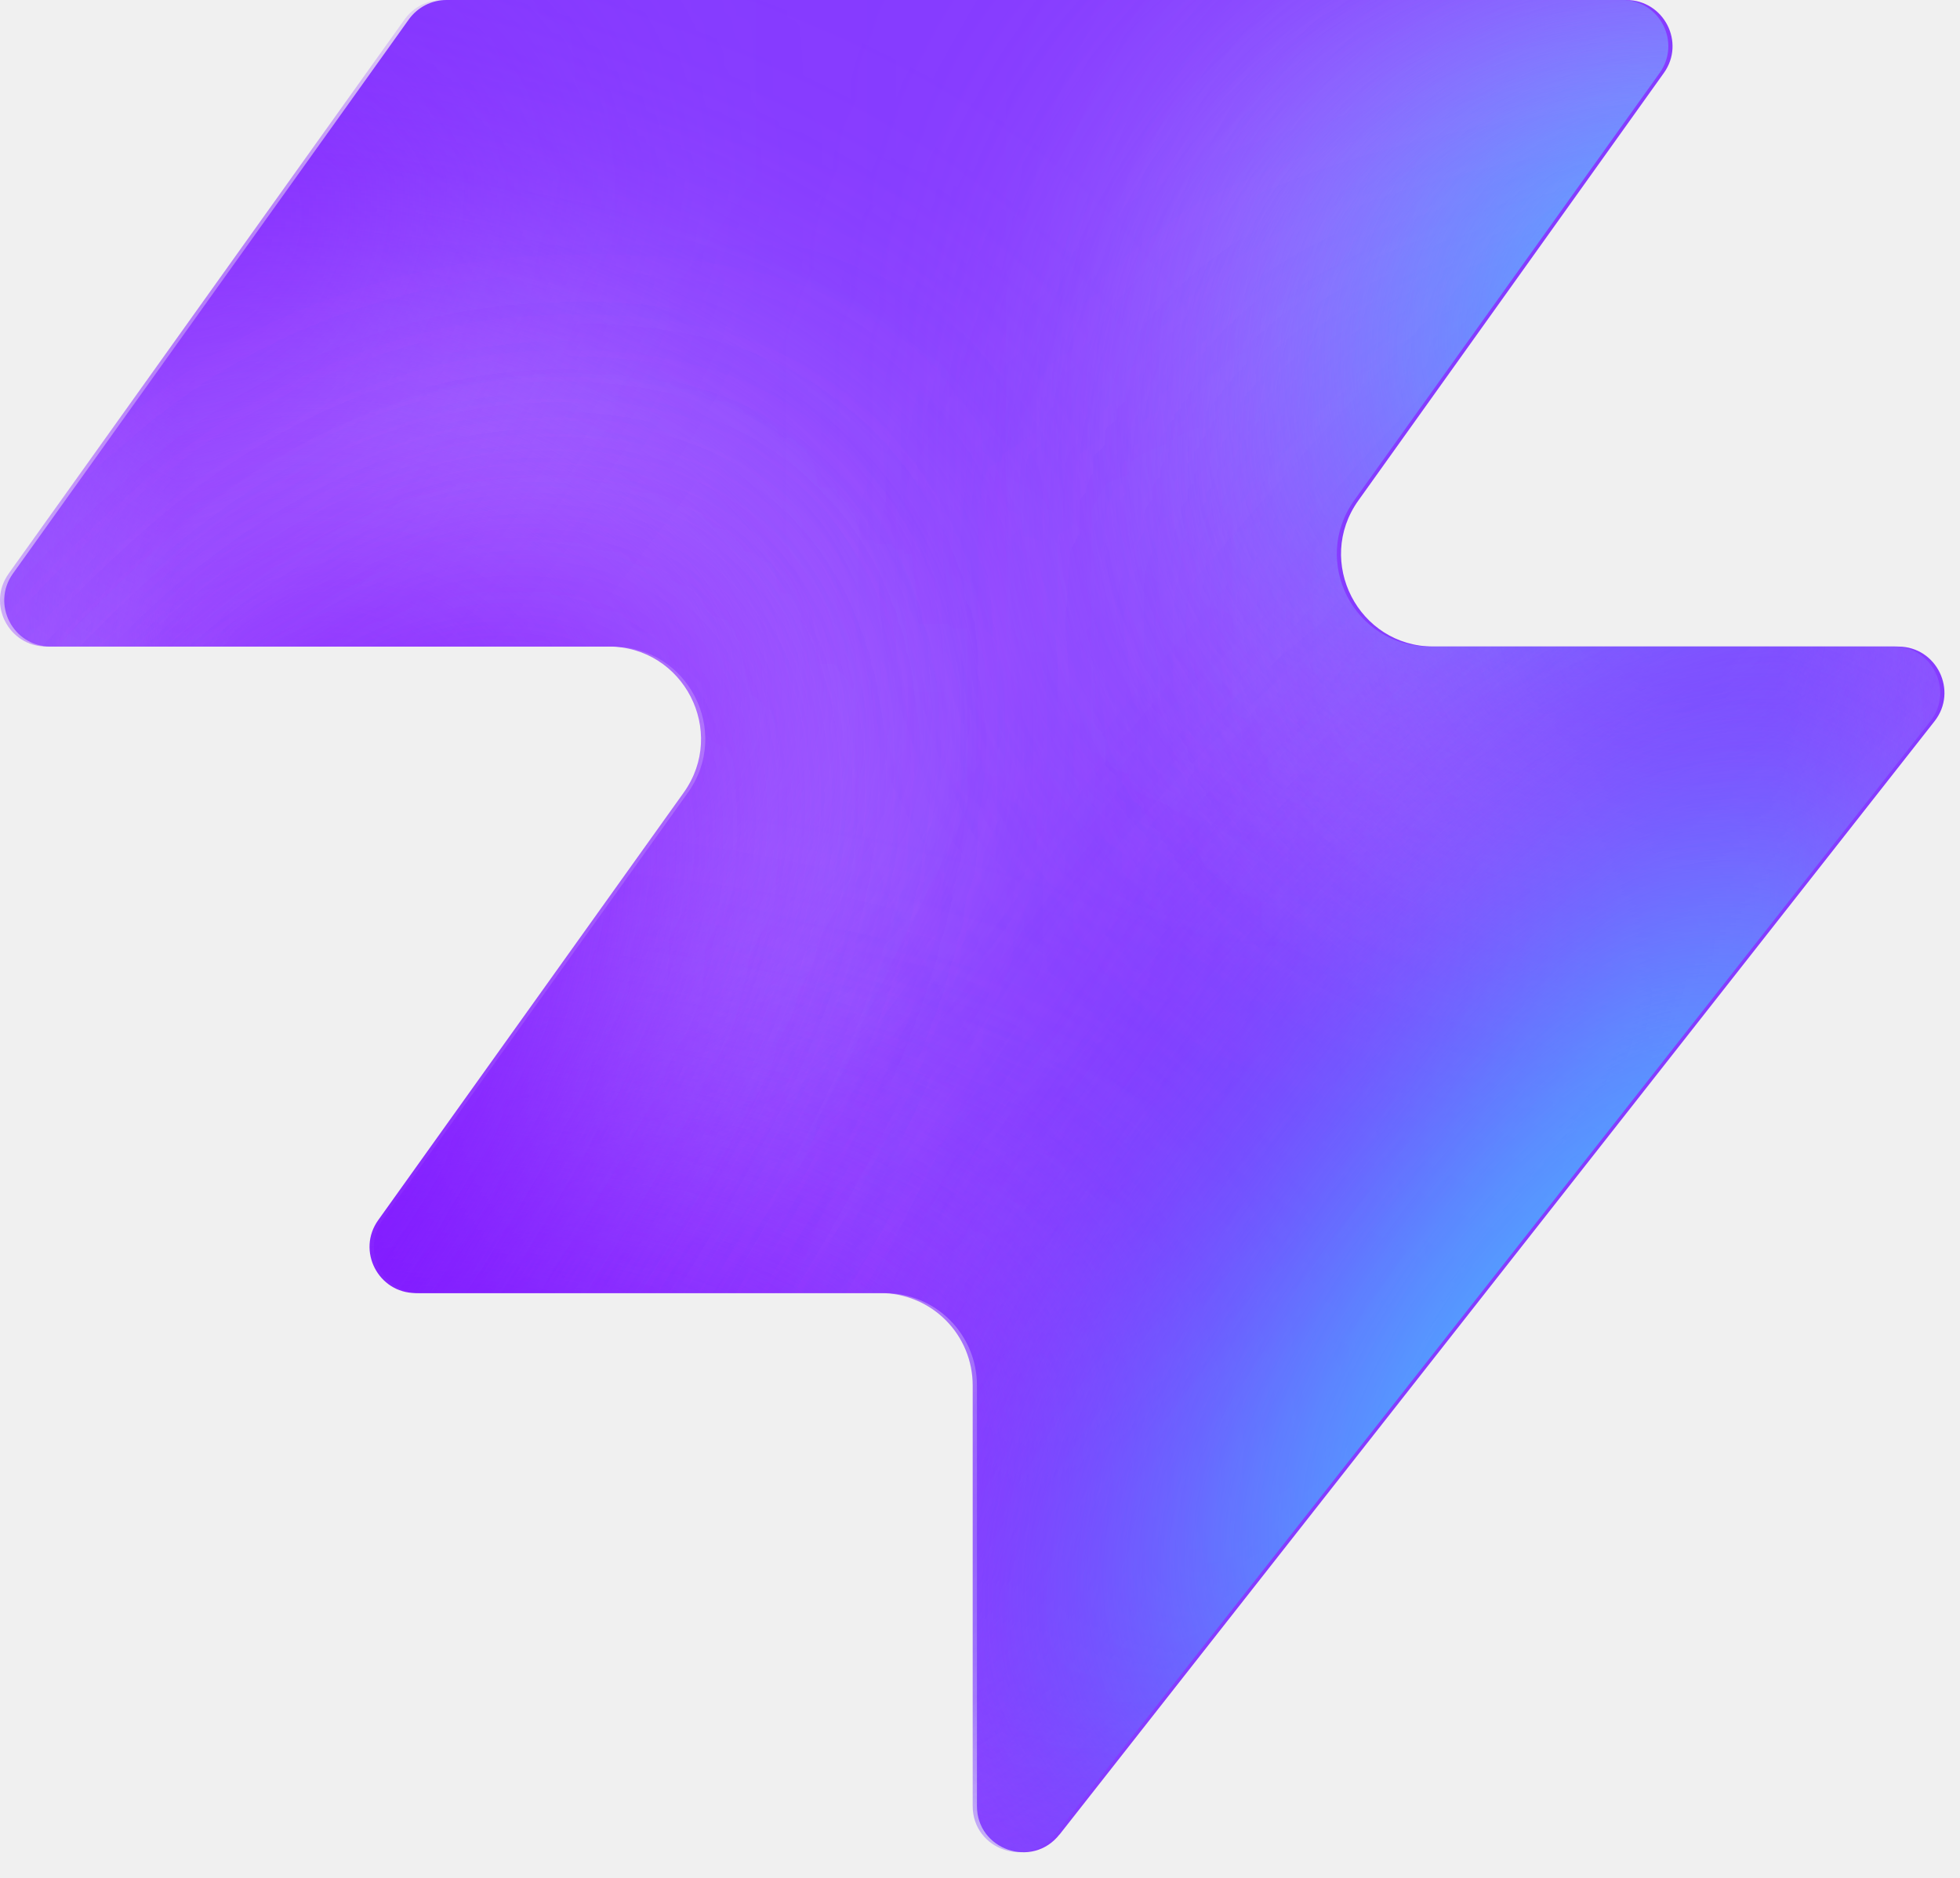
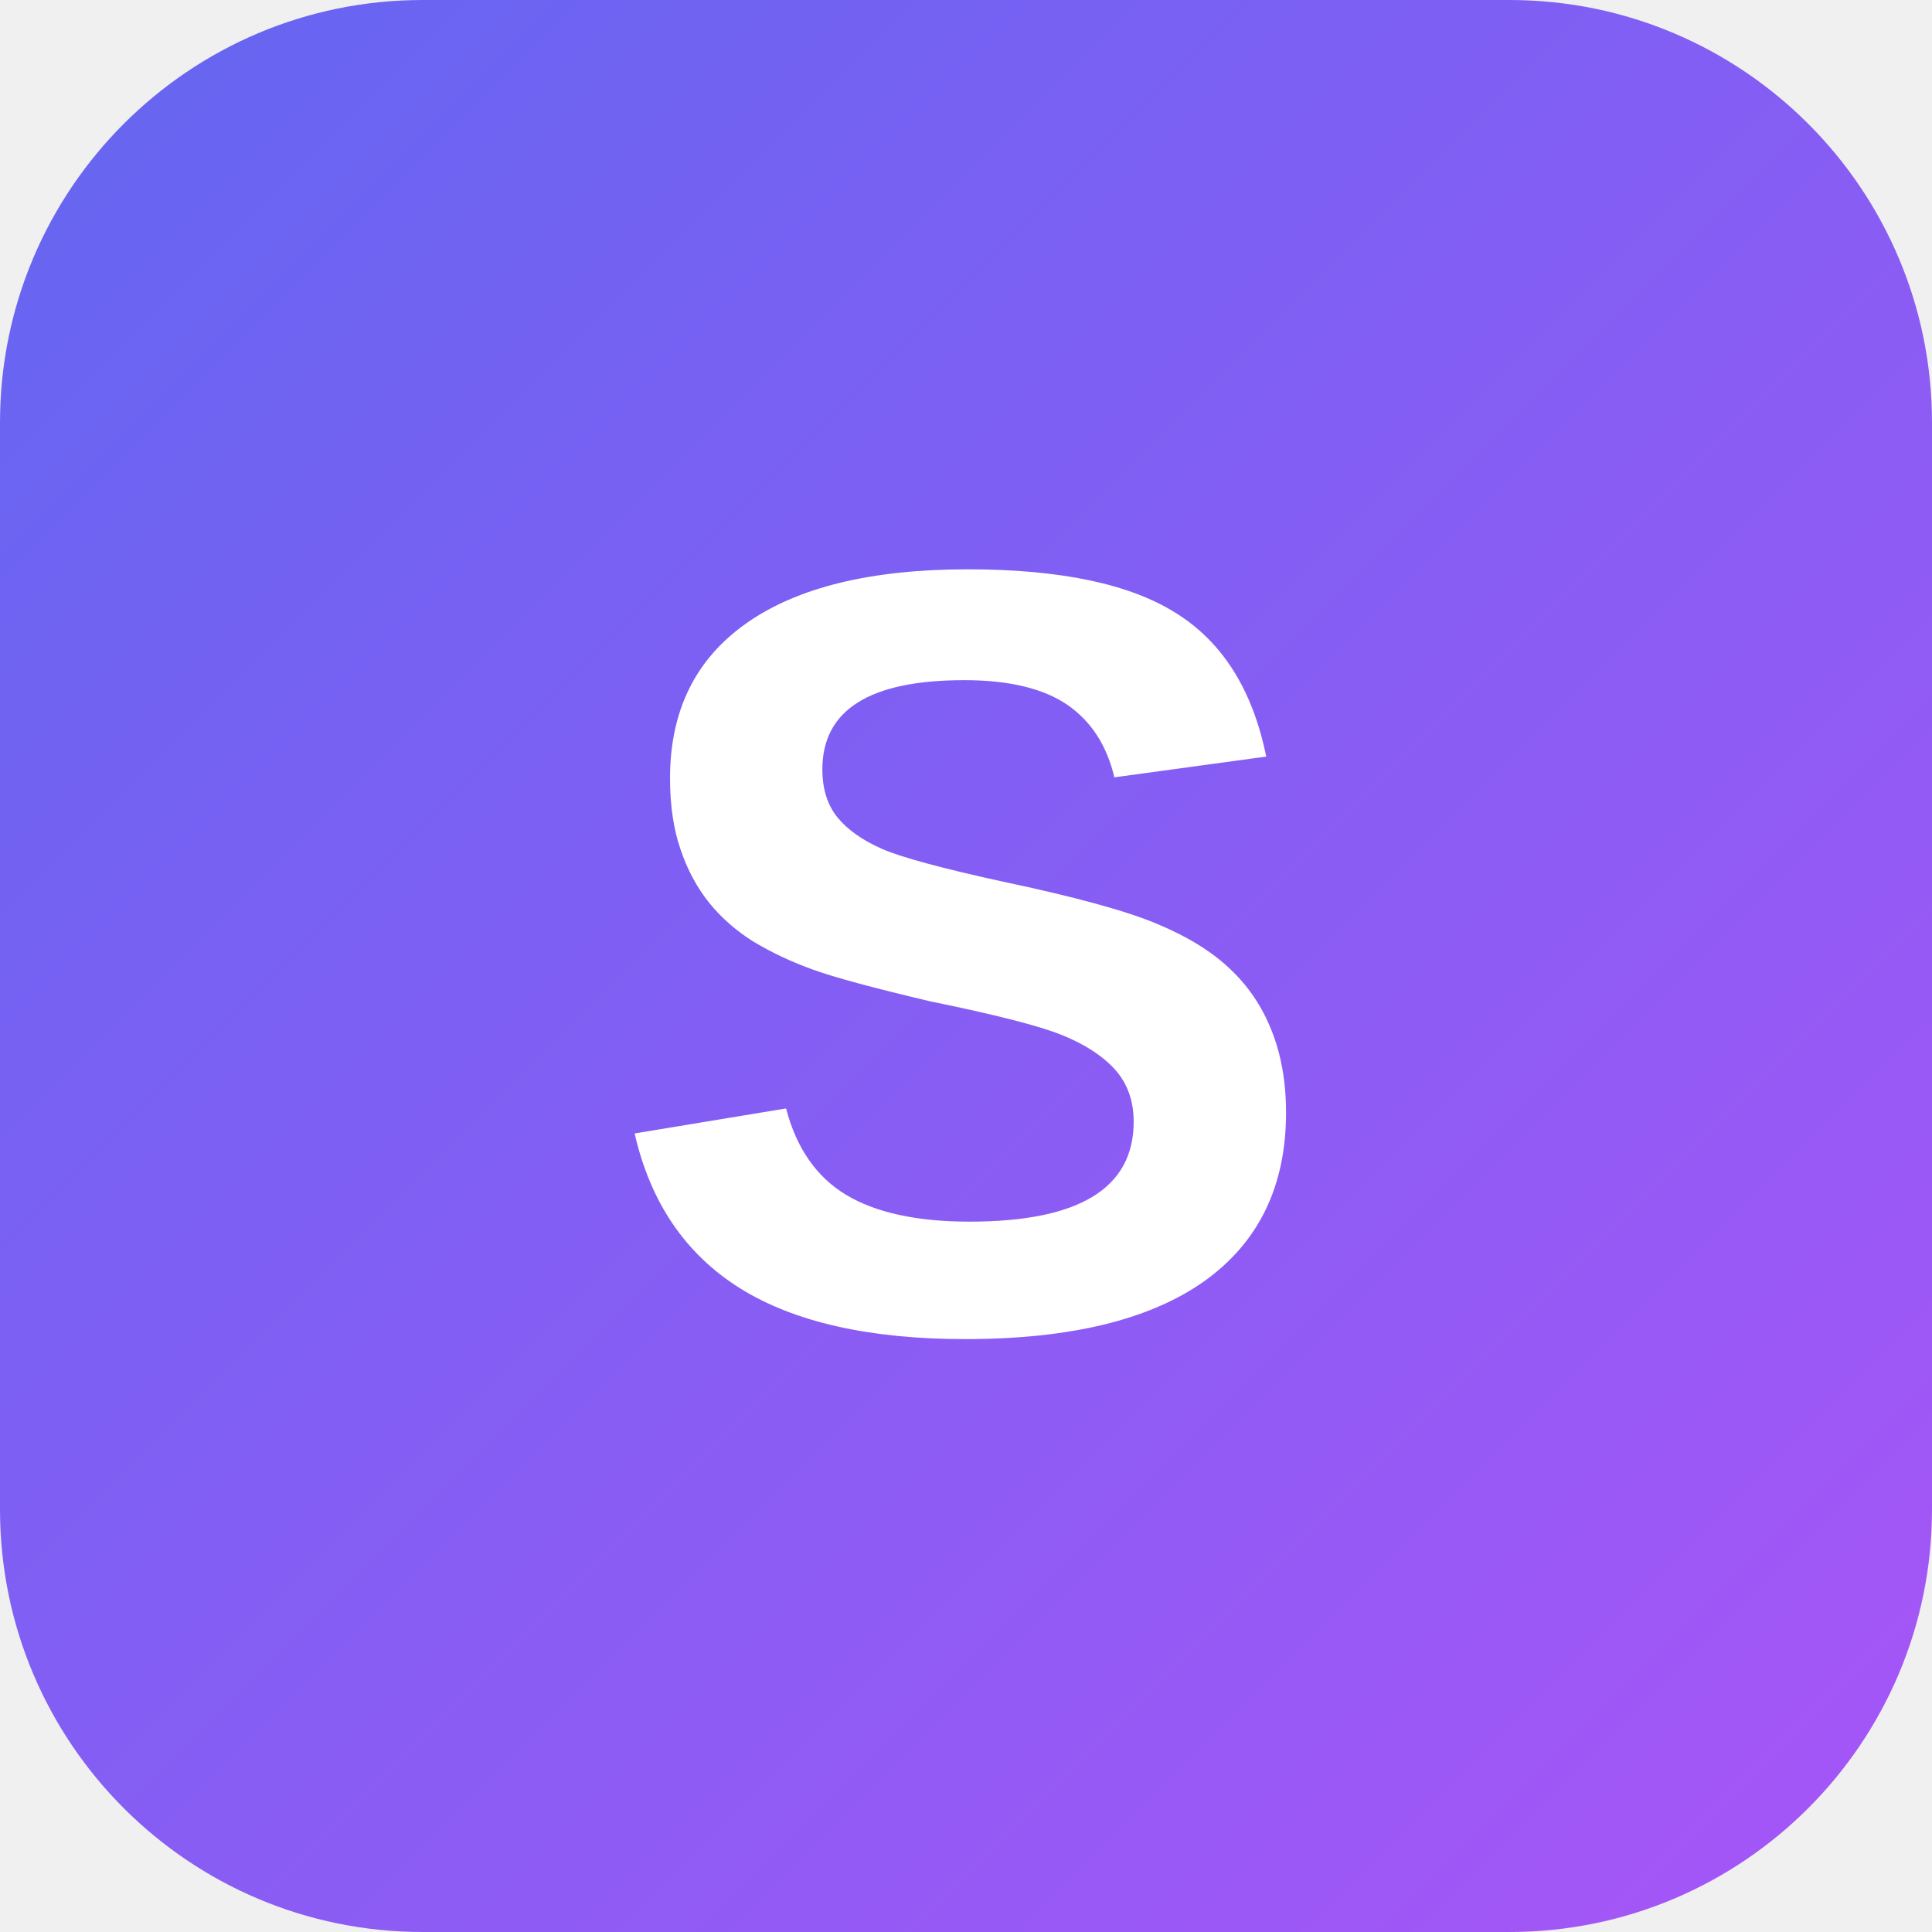
- <svg xmlns="http://www.w3.org/2000/svg" width="48" height="46" fill="none" viewBox="0 0 48 46">
-   <path fill="#863bff" d="M25.946 44.938c-.664.845-2.021.375-2.021-.698V33.937a2.26 2.26 0 0 0-2.262-2.262H10.287c-.92 0-1.456-1.04-.92-1.788l7.48-10.471c1.07-1.497 0-3.578-1.842-3.578H1.237c-.92 0-1.456-1.04-.92-1.788L10.013.474c.214-.297.556-.474.92-.474h28.894c.92 0 1.456 1.04.92 1.788l-7.48 10.471c-1.07 1.498 0 3.579 1.842 3.579h11.377c.943 0 1.473 1.088.89 1.83L25.947 44.94z" style="fill:#863bff;fill:color(display-p3 .525 .23 1);fill-opacity:1" />
-   <mask id="a" width="48" height="46" x="0" y="0" maskUnits="userSpaceOnUse" style="mask-type:alpha">
-     <path fill="#000" d="M25.842 44.938c-.664.844-2.021.375-2.021-.698V33.937a2.26 2.26 0 0 0-2.262-2.262H10.183c-.92 0-1.456-1.04-.92-1.788l7.48-10.471c1.07-1.498 0-3.579-1.842-3.579H1.133c-.92 0-1.456-1.04-.92-1.787L9.91.473c.214-.297.556-.474.92-.474h28.894c.92 0 1.456 1.04.92 1.788l-7.48 10.471c-1.07 1.498 0 3.578 1.842 3.578h11.377c.943 0 1.473 1.088.89 1.832L25.843 44.94z" style="fill:#000;fill-opacity:1" />
-   </mask>
-   <g mask="url(#a)">
-     <g filter="url(#b)">
-       <ellipse cx="5.508" cy="14.704" fill="#ede6ff" rx="5.508" ry="14.704" style="fill:#ede6ff;fill:color(display-p3 .927 .903 1);fill-opacity:1" transform="matrix(.00324 1 1 -.00324 -4.47 31.516)" />
-     </g>
-     <g filter="url(#c)">
-       <ellipse cx="10.399" cy="29.851" fill="#ede6ff" rx="10.399" ry="29.851" style="fill:#ede6ff;fill:color(display-p3 .927 .903 1);fill-opacity:1" transform="matrix(.00324 1 1 -.00324 -39.328 7.883)" />
-     </g>
-     <g filter="url(#d)">
-       <ellipse cx="5.508" cy="30.487" fill="#7e14ff" rx="5.508" ry="30.487" style="fill:#7e14ff;fill:color(display-p3 .492 .077 1);fill-opacity:1" transform="rotate(89.814 -25.913 -14.639)scale(1 -1)" />
-     </g>
-     <g filter="url(#e)">
-       <ellipse cx="5.508" cy="30.599" fill="#7e14ff" rx="5.508" ry="30.599" style="fill:#7e14ff;fill:color(display-p3 .492 .077 1);fill-opacity:1" transform="rotate(89.814 -32.644 -3.334)scale(1 -1)" />
-     </g>
-     <g filter="url(#f)">
-       <ellipse cx="5.508" cy="30.599" fill="#7e14ff" rx="5.508" ry="30.599" style="fill:#7e14ff;fill:color(display-p3 .492 .077 1);fill-opacity:1" transform="matrix(.00324 1 1 -.00324 -34.34 30.47)" />
-     </g>
-     <g filter="url(#g)">
-       <ellipse cx="14.072" cy="22.078" fill="#ede6ff" rx="14.072" ry="22.078" style="fill:#ede6ff;fill:color(display-p3 .927 .903 1);fill-opacity:1" transform="rotate(93.35 24.506 48.493)scale(-1 1)" />
-     </g>
-     <g filter="url(#h)">
-       <ellipse cx="3.47" cy="21.501" fill="#7e14ff" rx="3.47" ry="21.501" style="fill:#7e14ff;fill:color(display-p3 .492 .077 1);fill-opacity:1" transform="rotate(89.009 28.708 47.59)scale(-1 1)" />
-     </g>
-     <g filter="url(#i)">
-       <ellipse cx="3.47" cy="21.501" fill="#7e14ff" rx="3.47" ry="21.501" style="fill:#7e14ff;fill:color(display-p3 .492 .077 1);fill-opacity:1" transform="rotate(89.009 28.708 47.59)scale(-1 1)" />
-     </g>
-     <g filter="url(#j)">
-       <ellipse cx=".387" cy="8.972" fill="#7e14ff" rx="4.407" ry="29.108" style="fill:#7e14ff;fill:color(display-p3 .492 .077 1);fill-opacity:1" transform="rotate(39.51 .387 8.972)" />
-     </g>
-     <g filter="url(#k)">
-       <ellipse cx="47.523" cy="-6.092" fill="#7e14ff" rx="4.407" ry="29.108" style="fill:#7e14ff;fill:color(display-p3 .492 .077 1);fill-opacity:1" transform="rotate(37.892 47.523 -6.092)" />
-     </g>
-     <g filter="url(#l)">
-       <ellipse cx="41.412" cy="6.333" fill="#47bfff" rx="5.971" ry="9.665" style="fill:#47bfff;fill:color(display-p3 .28 .748 1);fill-opacity:1" transform="rotate(37.892 41.412 6.333)" />
-     </g>
-     <g filter="url(#m)">
-       <ellipse cx="-1.879" cy="38.332" fill="#7e14ff" rx="4.407" ry="29.108" style="fill:#7e14ff;fill:color(display-p3 .492 .077 1);fill-opacity:1" transform="rotate(37.892 -1.88 38.332)" />
-     </g>
-     <g filter="url(#n)">
-       <ellipse cx="-1.879" cy="38.332" fill="#7e14ff" rx="4.407" ry="29.108" style="fill:#7e14ff;fill:color(display-p3 .492 .077 1);fill-opacity:1" transform="rotate(37.892 -1.88 38.332)" />
-     </g>
-     <g filter="url(#o)">
-       <ellipse cx="35.651" cy="29.907" fill="#7e14ff" rx="4.407" ry="29.108" style="fill:#7e14ff;fill:color(display-p3 .492 .077 1);fill-opacity:1" transform="rotate(37.892 35.651 29.907)" />
-     </g>
-     <g filter="url(#p)">
-       <ellipse cx="38.418" cy="32.4" fill="#47bfff" rx="5.971" ry="15.297" style="fill:#47bfff;fill:color(display-p3 .28 .748 1);fill-opacity:1" transform="rotate(37.892 38.418 32.4)" />
-     </g>
-   </g>
+ <svg xmlns="http://www.w3.org/2000/svg" viewBox="0 0 64 64">
  <defs>
-     <filter id="b" width="60.045" height="41.654" x="-19.77" y="16.149" color-interpolation-filters="sRGB" filterUnits="userSpaceOnUse">
-       <feFlood flood-opacity="0" result="BackgroundImageFix" />
-       <feBlend in="SourceGraphic" in2="BackgroundImageFix" result="shape" />
-       <feGaussianBlur result="effect1_foregroundBlur_2002_17158" stdDeviation="7.659" />
-     </filter>
-     <filter id="c" width="90.34" height="51.437" x="-54.613" y="-7.533" color-interpolation-filters="sRGB" filterUnits="userSpaceOnUse">
-       <feFlood flood-opacity="0" result="BackgroundImageFix" />
-       <feBlend in="SourceGraphic" in2="BackgroundImageFix" result="shape" />
-       <feGaussianBlur result="effect1_foregroundBlur_2002_17158" stdDeviation="7.659" />
-     </filter>
-     <filter id="d" width="79.355" height="29.4" x="-49.64" y="2.03" color-interpolation-filters="sRGB" filterUnits="userSpaceOnUse">
-       <feFlood flood-opacity="0" result="BackgroundImageFix" />
-       <feBlend in="SourceGraphic" in2="BackgroundImageFix" result="shape" />
-       <feGaussianBlur result="effect1_foregroundBlur_2002_17158" stdDeviation="4.596" />
-     </filter>
-     <filter id="e" width="79.579" height="29.4" x="-45.045" y="20.029" color-interpolation-filters="sRGB" filterUnits="userSpaceOnUse">
-       <feFlood flood-opacity="0" result="BackgroundImageFix" />
-       <feBlend in="SourceGraphic" in2="BackgroundImageFix" result="shape" />
-       <feGaussianBlur result="effect1_foregroundBlur_2002_17158" stdDeviation="4.596" />
-     </filter>
-     <filter id="f" width="79.579" height="29.4" x="-43.513" y="21.178" color-interpolation-filters="sRGB" filterUnits="userSpaceOnUse">
-       <feFlood flood-opacity="0" result="BackgroundImageFix" />
-       <feBlend in="SourceGraphic" in2="BackgroundImageFix" result="shape" />
-       <feGaussianBlur result="effect1_foregroundBlur_2002_17158" stdDeviation="4.596" />
-     </filter>
-     <filter id="g" width="74.749" height="58.852" x="15.756" y="-17.901" color-interpolation-filters="sRGB" filterUnits="userSpaceOnUse">
-       <feFlood flood-opacity="0" result="BackgroundImageFix" />
-       <feBlend in="SourceGraphic" in2="BackgroundImageFix" result="shape" />
-       <feGaussianBlur result="effect1_foregroundBlur_2002_17158" stdDeviation="7.659" />
-     </filter>
-     <filter id="h" width="61.377" height="25.362" x="23.548" y="2.284" color-interpolation-filters="sRGB" filterUnits="userSpaceOnUse">
-       <feFlood flood-opacity="0" result="BackgroundImageFix" />
-       <feBlend in="SourceGraphic" in2="BackgroundImageFix" result="shape" />
-       <feGaussianBlur result="effect1_foregroundBlur_2002_17158" stdDeviation="4.596" />
-     </filter>
-     <filter id="i" width="61.377" height="25.362" x="23.548" y="2.284" color-interpolation-filters="sRGB" filterUnits="userSpaceOnUse">
-       <feFlood flood-opacity="0" result="BackgroundImageFix" />
-       <feBlend in="SourceGraphic" in2="BackgroundImageFix" result="shape" />
-       <feGaussianBlur result="effect1_foregroundBlur_2002_17158" stdDeviation="4.596" />
-     </filter>
-     <filter id="j" width="56.045" height="63.649" x="-27.636" y="-22.853" color-interpolation-filters="sRGB" filterUnits="userSpaceOnUse">
-       <feFlood flood-opacity="0" result="BackgroundImageFix" />
-       <feBlend in="SourceGraphic" in2="BackgroundImageFix" result="shape" />
-       <feGaussianBlur result="effect1_foregroundBlur_2002_17158" stdDeviation="4.596" />
-     </filter>
-     <filter id="k" width="54.814" height="64.646" x="20.116" y="-38.415" color-interpolation-filters="sRGB" filterUnits="userSpaceOnUse">
-       <feFlood flood-opacity="0" result="BackgroundImageFix" />
-       <feBlend in="SourceGraphic" in2="BackgroundImageFix" result="shape" />
-       <feGaussianBlur result="effect1_foregroundBlur_2002_17158" stdDeviation="4.596" />
-     </filter>
-     <filter id="l" width="33.541" height="35.313" x="24.641" y="-11.323" color-interpolation-filters="sRGB" filterUnits="userSpaceOnUse">
-       <feFlood flood-opacity="0" result="BackgroundImageFix" />
-       <feBlend in="SourceGraphic" in2="BackgroundImageFix" result="shape" />
-       <feGaussianBlur result="effect1_foregroundBlur_2002_17158" stdDeviation="4.596" />
-     </filter>
-     <filter id="m" width="54.814" height="64.646" x="-29.286" y="6.009" color-interpolation-filters="sRGB" filterUnits="userSpaceOnUse">
-       <feFlood flood-opacity="0" result="BackgroundImageFix" />
-       <feBlend in="SourceGraphic" in2="BackgroundImageFix" result="shape" />
-       <feGaussianBlur result="effect1_foregroundBlur_2002_17158" stdDeviation="4.596" />
-     </filter>
-     <filter id="n" width="54.814" height="64.646" x="-29.286" y="6.009" color-interpolation-filters="sRGB" filterUnits="userSpaceOnUse">
-       <feFlood flood-opacity="0" result="BackgroundImageFix" />
-       <feBlend in="SourceGraphic" in2="BackgroundImageFix" result="shape" />
-       <feGaussianBlur result="effect1_foregroundBlur_2002_17158" stdDeviation="4.596" />
-     </filter>
-     <filter id="o" width="54.814" height="64.646" x="8.244" y="-2.416" color-interpolation-filters="sRGB" filterUnits="userSpaceOnUse">
-       <feFlood flood-opacity="0" result="BackgroundImageFix" />
-       <feBlend in="SourceGraphic" in2="BackgroundImageFix" result="shape" />
-       <feGaussianBlur result="effect1_foregroundBlur_2002_17158" stdDeviation="4.596" />
-     </filter>
-     <filter id="p" width="39.409" height="43.623" x="18.713" y="10.588" color-interpolation-filters="sRGB" filterUnits="userSpaceOnUse">
-       <feFlood flood-opacity="0" result="BackgroundImageFix" />
-       <feBlend in="SourceGraphic" in2="BackgroundImageFix" result="shape" />
-       <feGaussianBlur result="effect1_foregroundBlur_2002_17158" stdDeviation="4.596" />
-     </filter>
+     <linearGradient id="g" x1="0" y1="0" x2="1" y2="1">
+       <stop offset="0%" stop-color="#6366f1" />
+       <stop offset="100%" stop-color="#a855f7" />
+     </linearGradient>
  </defs>
+   <rect width="64" height="64" rx="14" fill="url(#g)" />
+   <text x="32" y="44" font-family="Arial, sans-serif" font-size="36" font-weight="900" fill="#fff" text-anchor="middle">S</text>
</svg>
